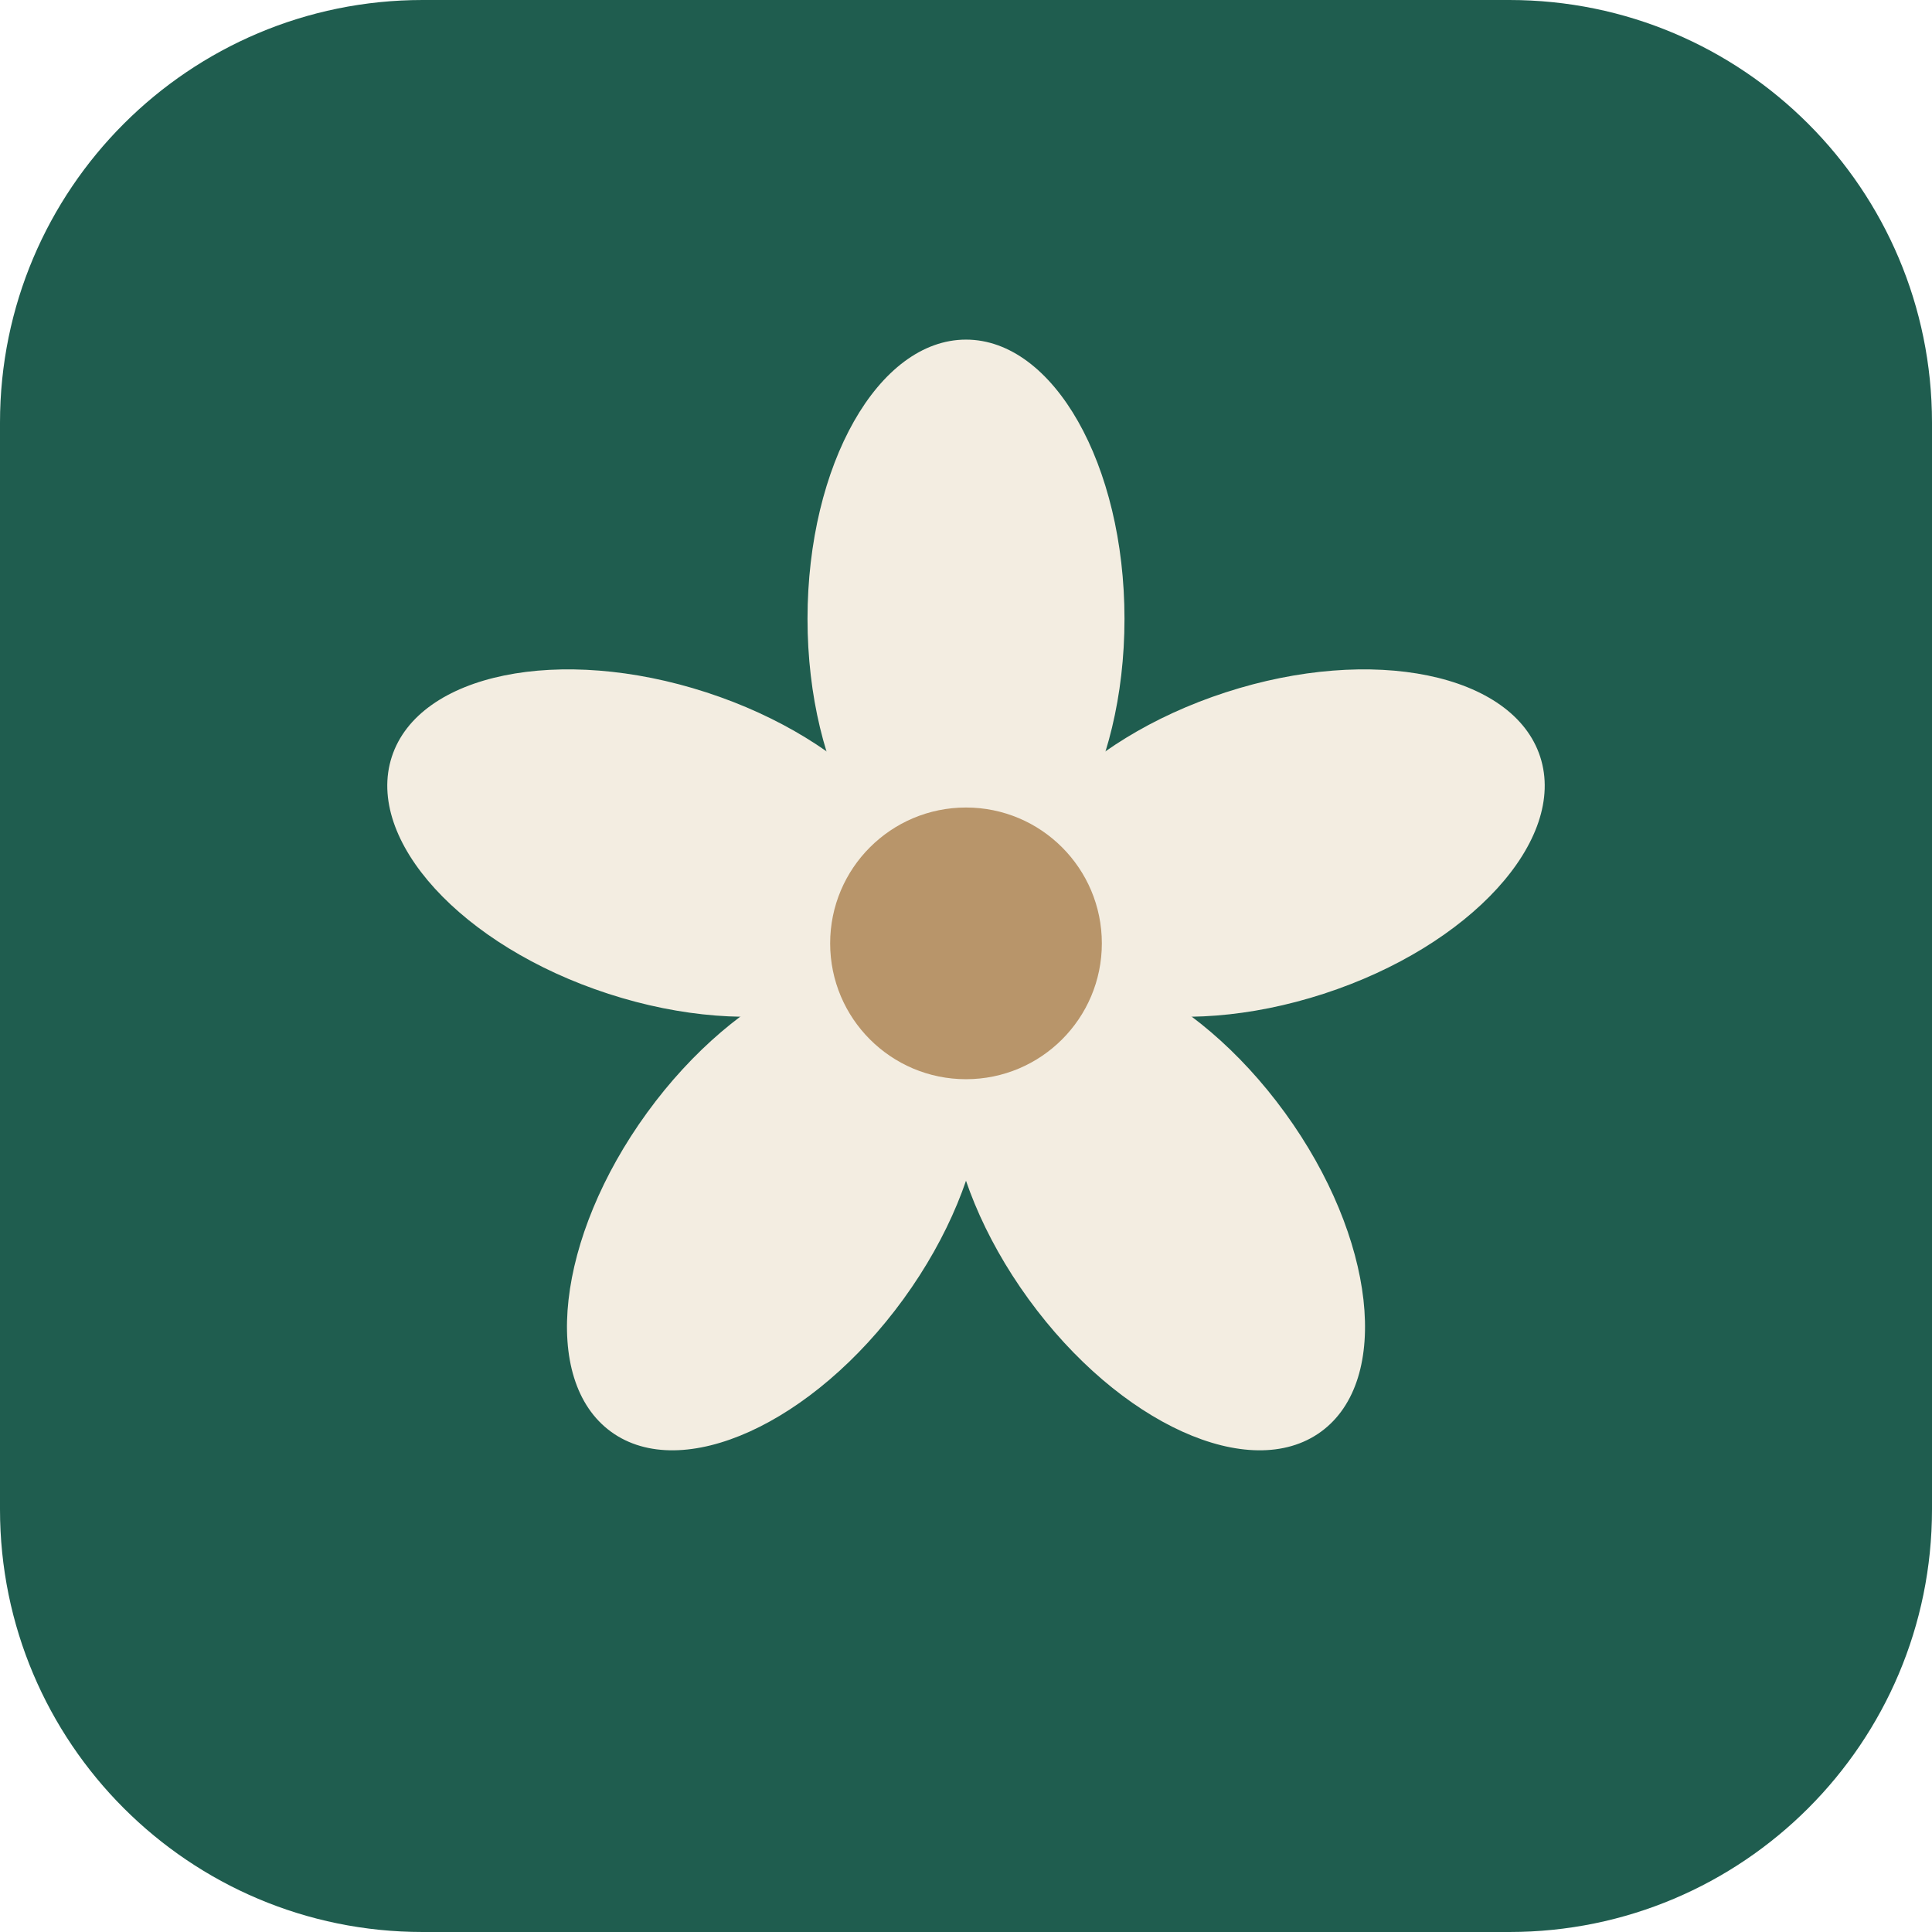
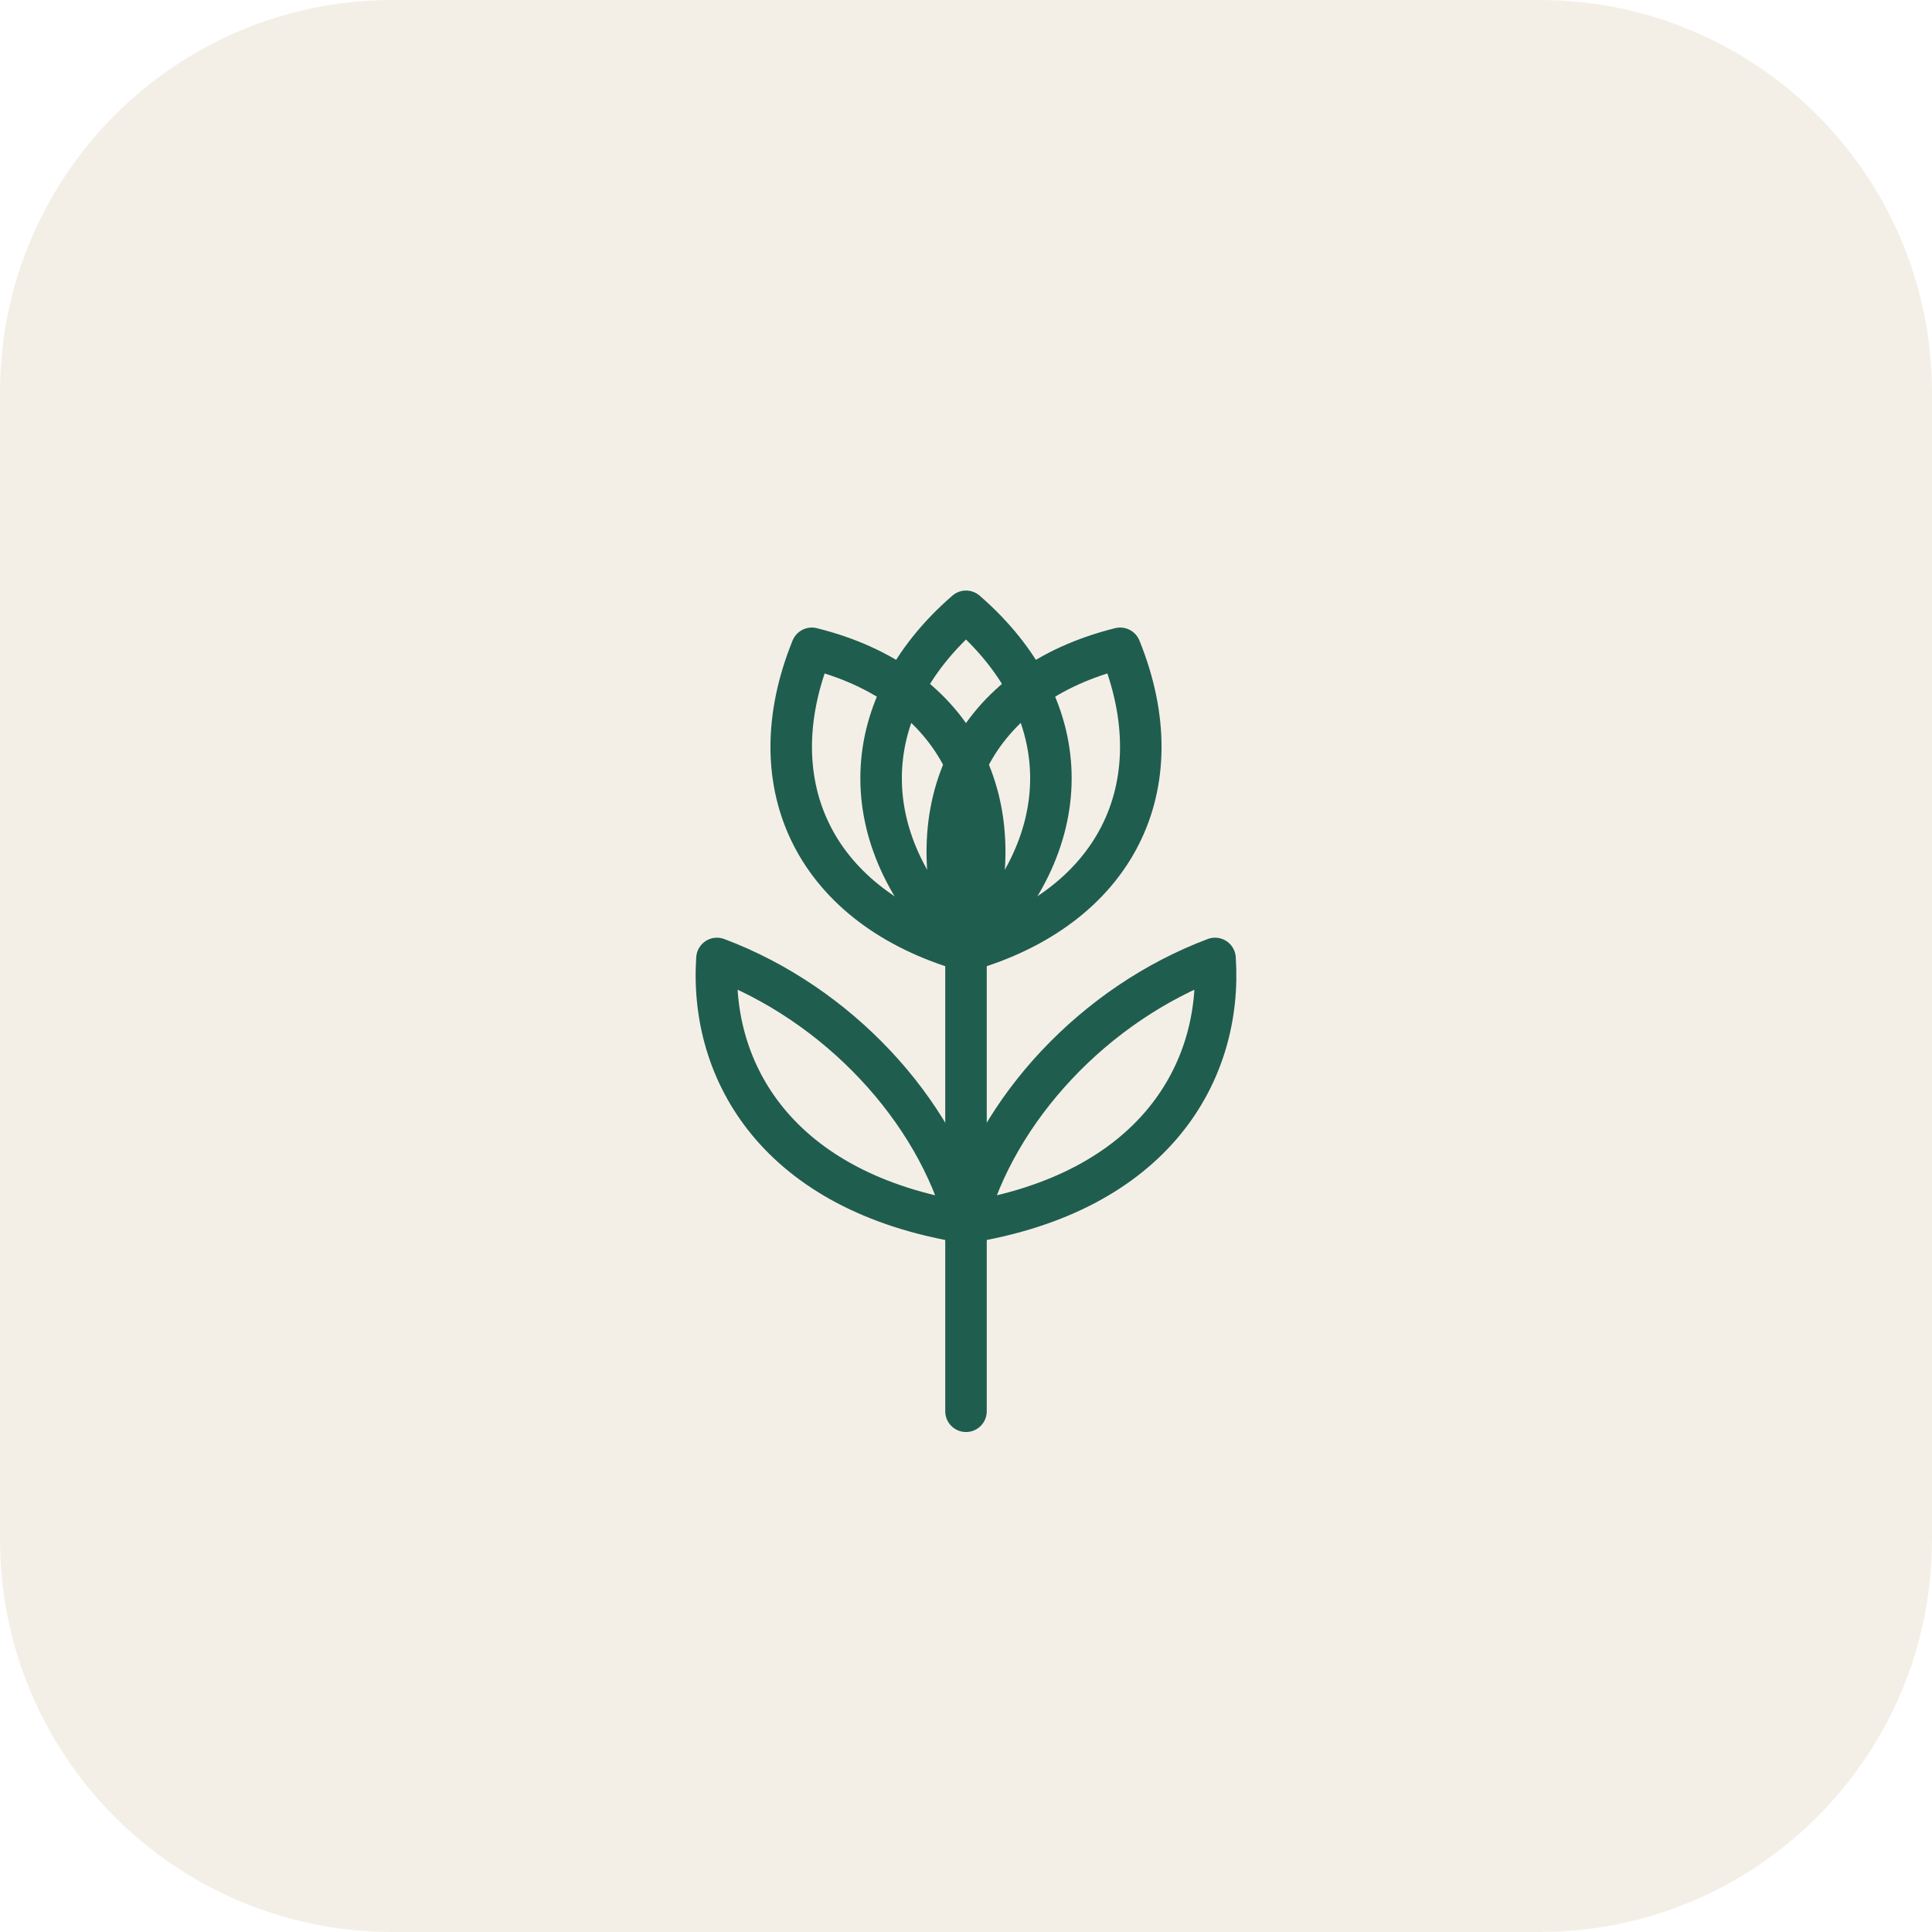
- <svg xmlns="http://www.w3.org/2000/svg" width="192" height="192" viewBox="0 0 512 512" fill="none">
-   <rect width="512" height="512" rx="112" fill="#1f5d4f" />
-   <g transform="translate(256 250)">
-     <g fill="#f3ede1">
-       <ellipse cx="0" cy="-86" rx="42" ry="74" />
-       <ellipse cx="0" cy="-86" rx="42" ry="74" transform="rotate(72)" />
-       <ellipse cx="0" cy="-86" rx="42" ry="74" transform="rotate(144)" />
-       <ellipse cx="0" cy="-86" rx="42" ry="74" transform="rotate(216)" />
-       <ellipse cx="0" cy="-86" rx="42" ry="74" transform="rotate(288)" />
-     </g>
-     <circle cx="0" cy="0" r="36" fill="#b8956a" />
+ <svg xmlns="http://www.w3.org/2000/svg" width="512" height="512" viewBox="0 0 512 512">
+   <rect width="512" height="512" rx="104" fill="#f4efe6" />
+   <g fill="none" stroke="#1f5d4f" stroke-width="11" stroke-linecap="round" stroke-linejoin="round">
+     <path d="M256 252 L256 374" />
+     <path d="M256 324 C 206 316 188 284 190 254 C 222 266 248 294 256 324 Z" />
+     <path d="M256 324 C 306 316 324 284 322 254 C 290 266 264 294 256 324 Z" />
+     <path d="M256 252 C 226 224 226 188 256 162 C 286 188 286 224 256 252 Z" />
+     <path d="M256 252 C 226 224 226 188 256 162 C 286 188 286 224 256 252 Z" transform="rotate(-27 256 252)" />
+     <path d="M256 252 C 226 224 226 188 256 162 C 286 188 286 224 256 252 Z" transform="rotate(27 256 252)" />
  </g>
</svg>
